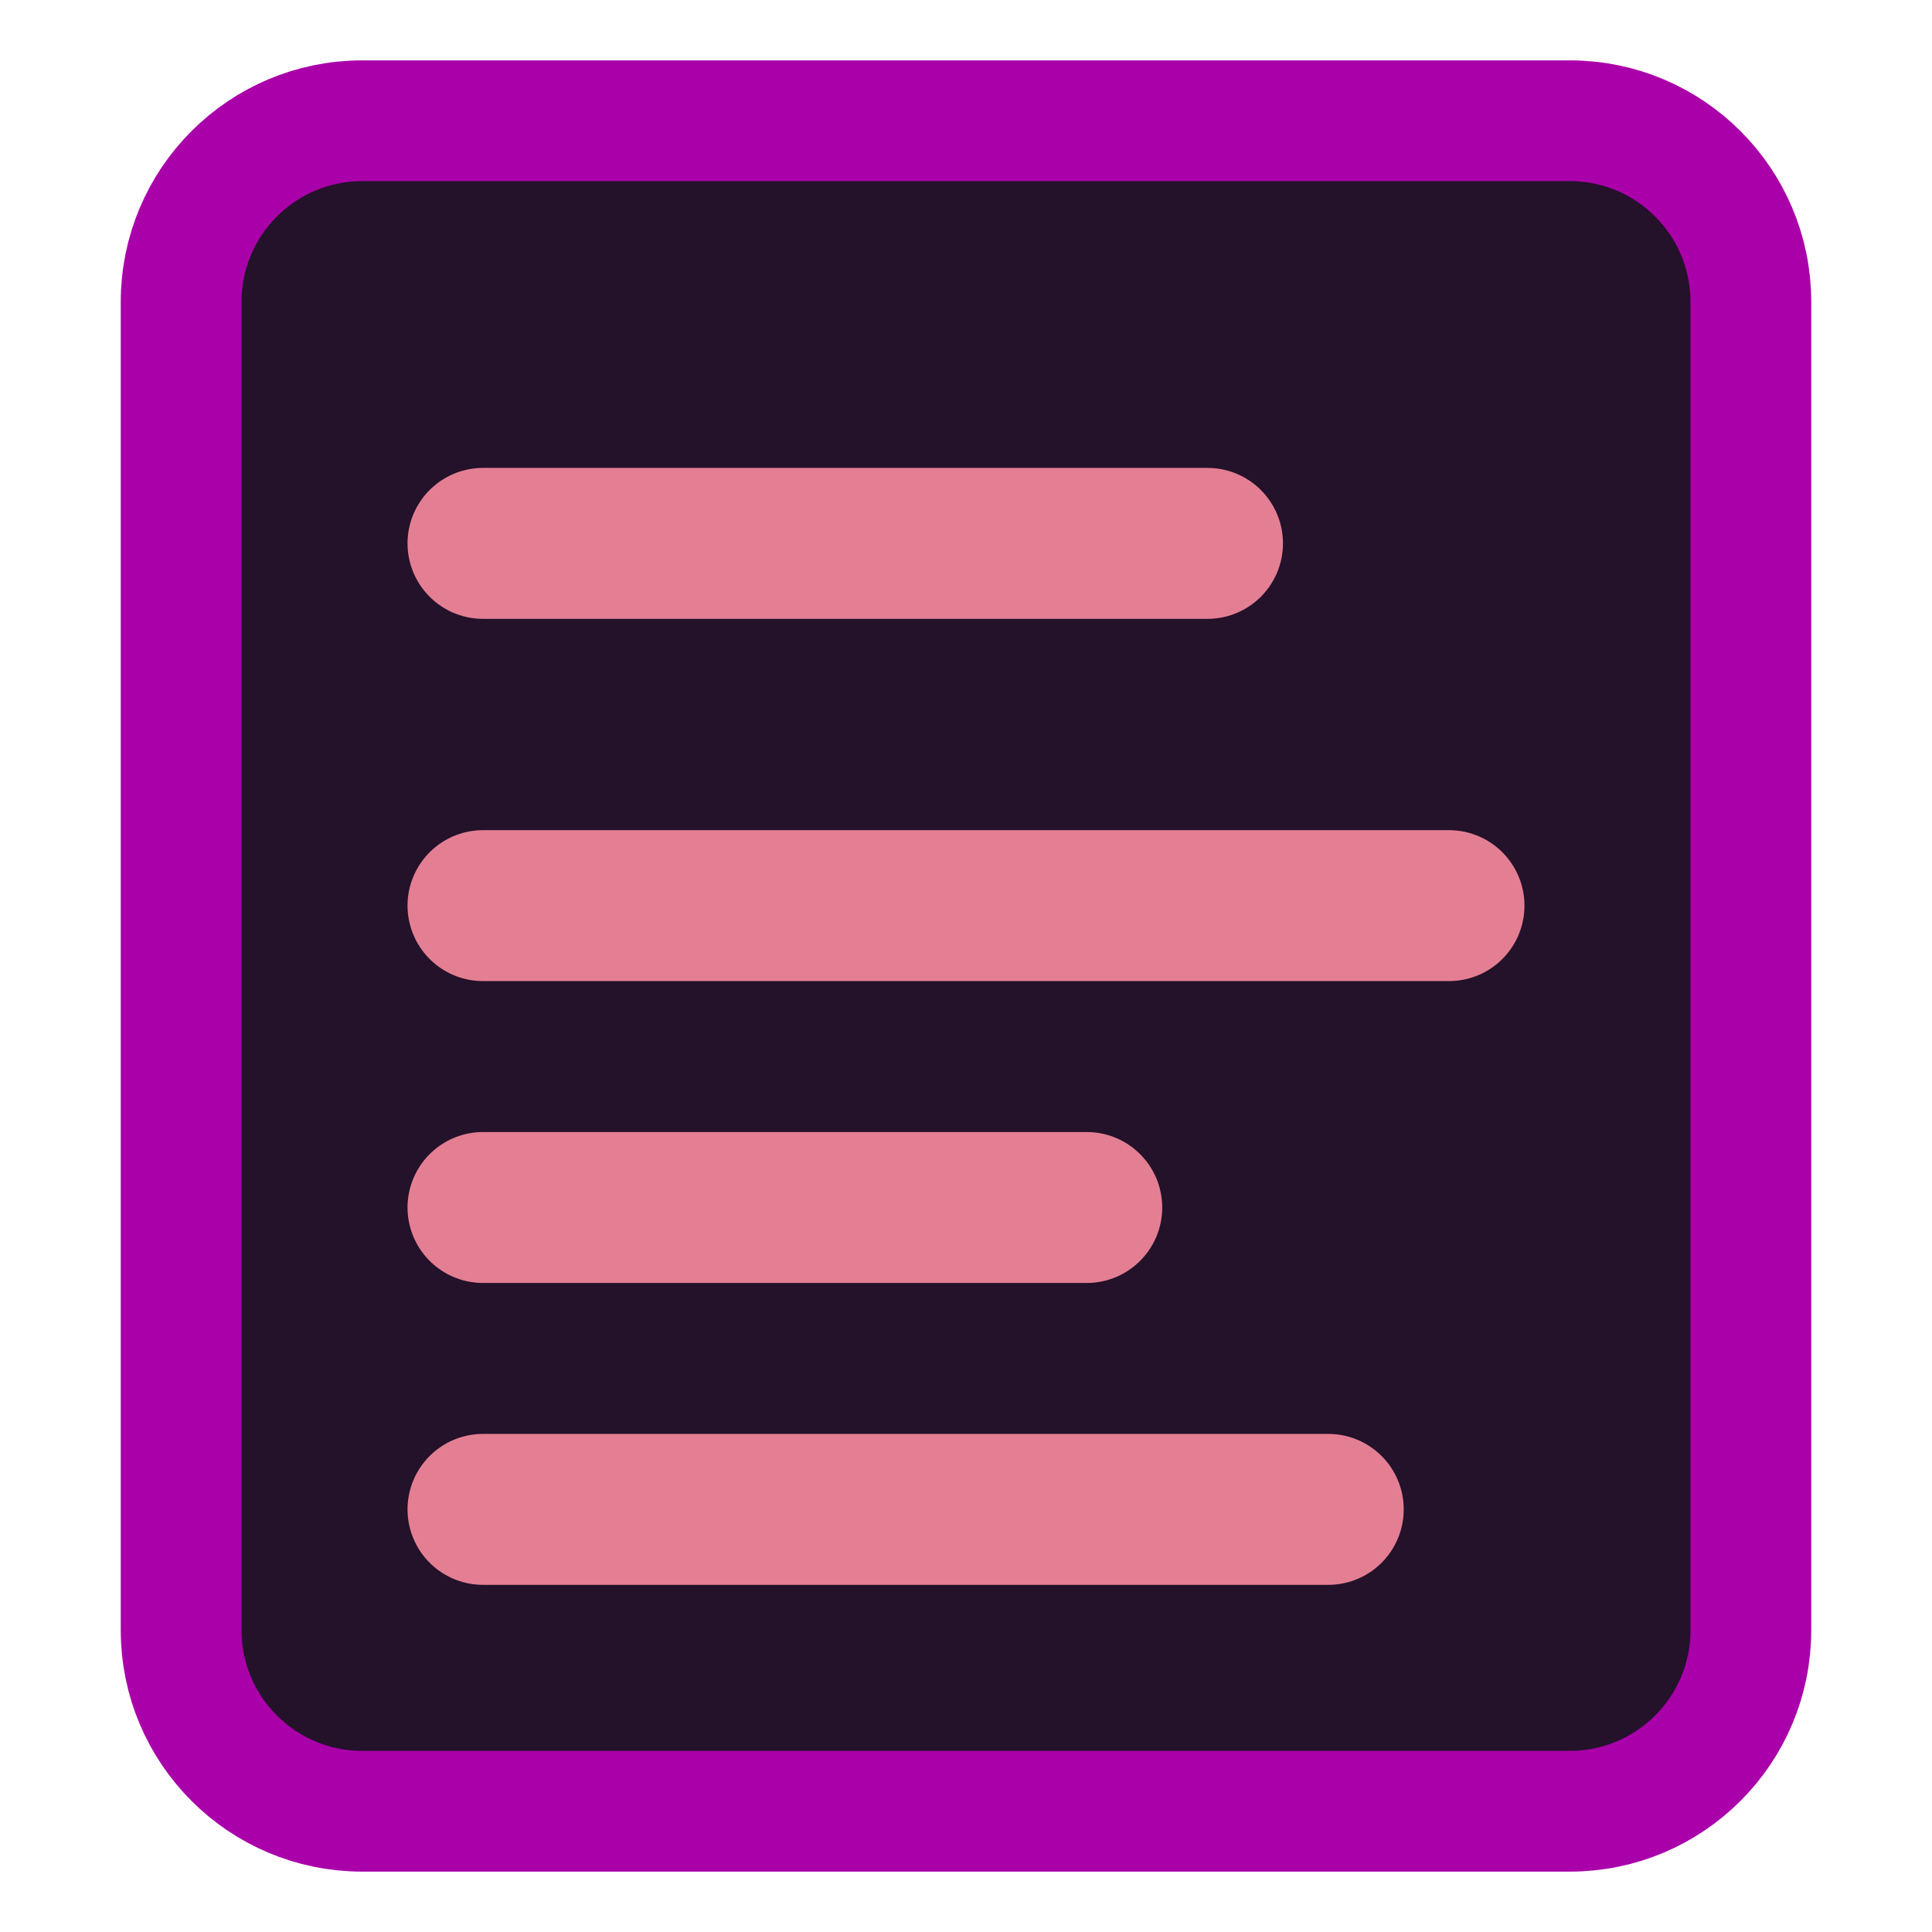
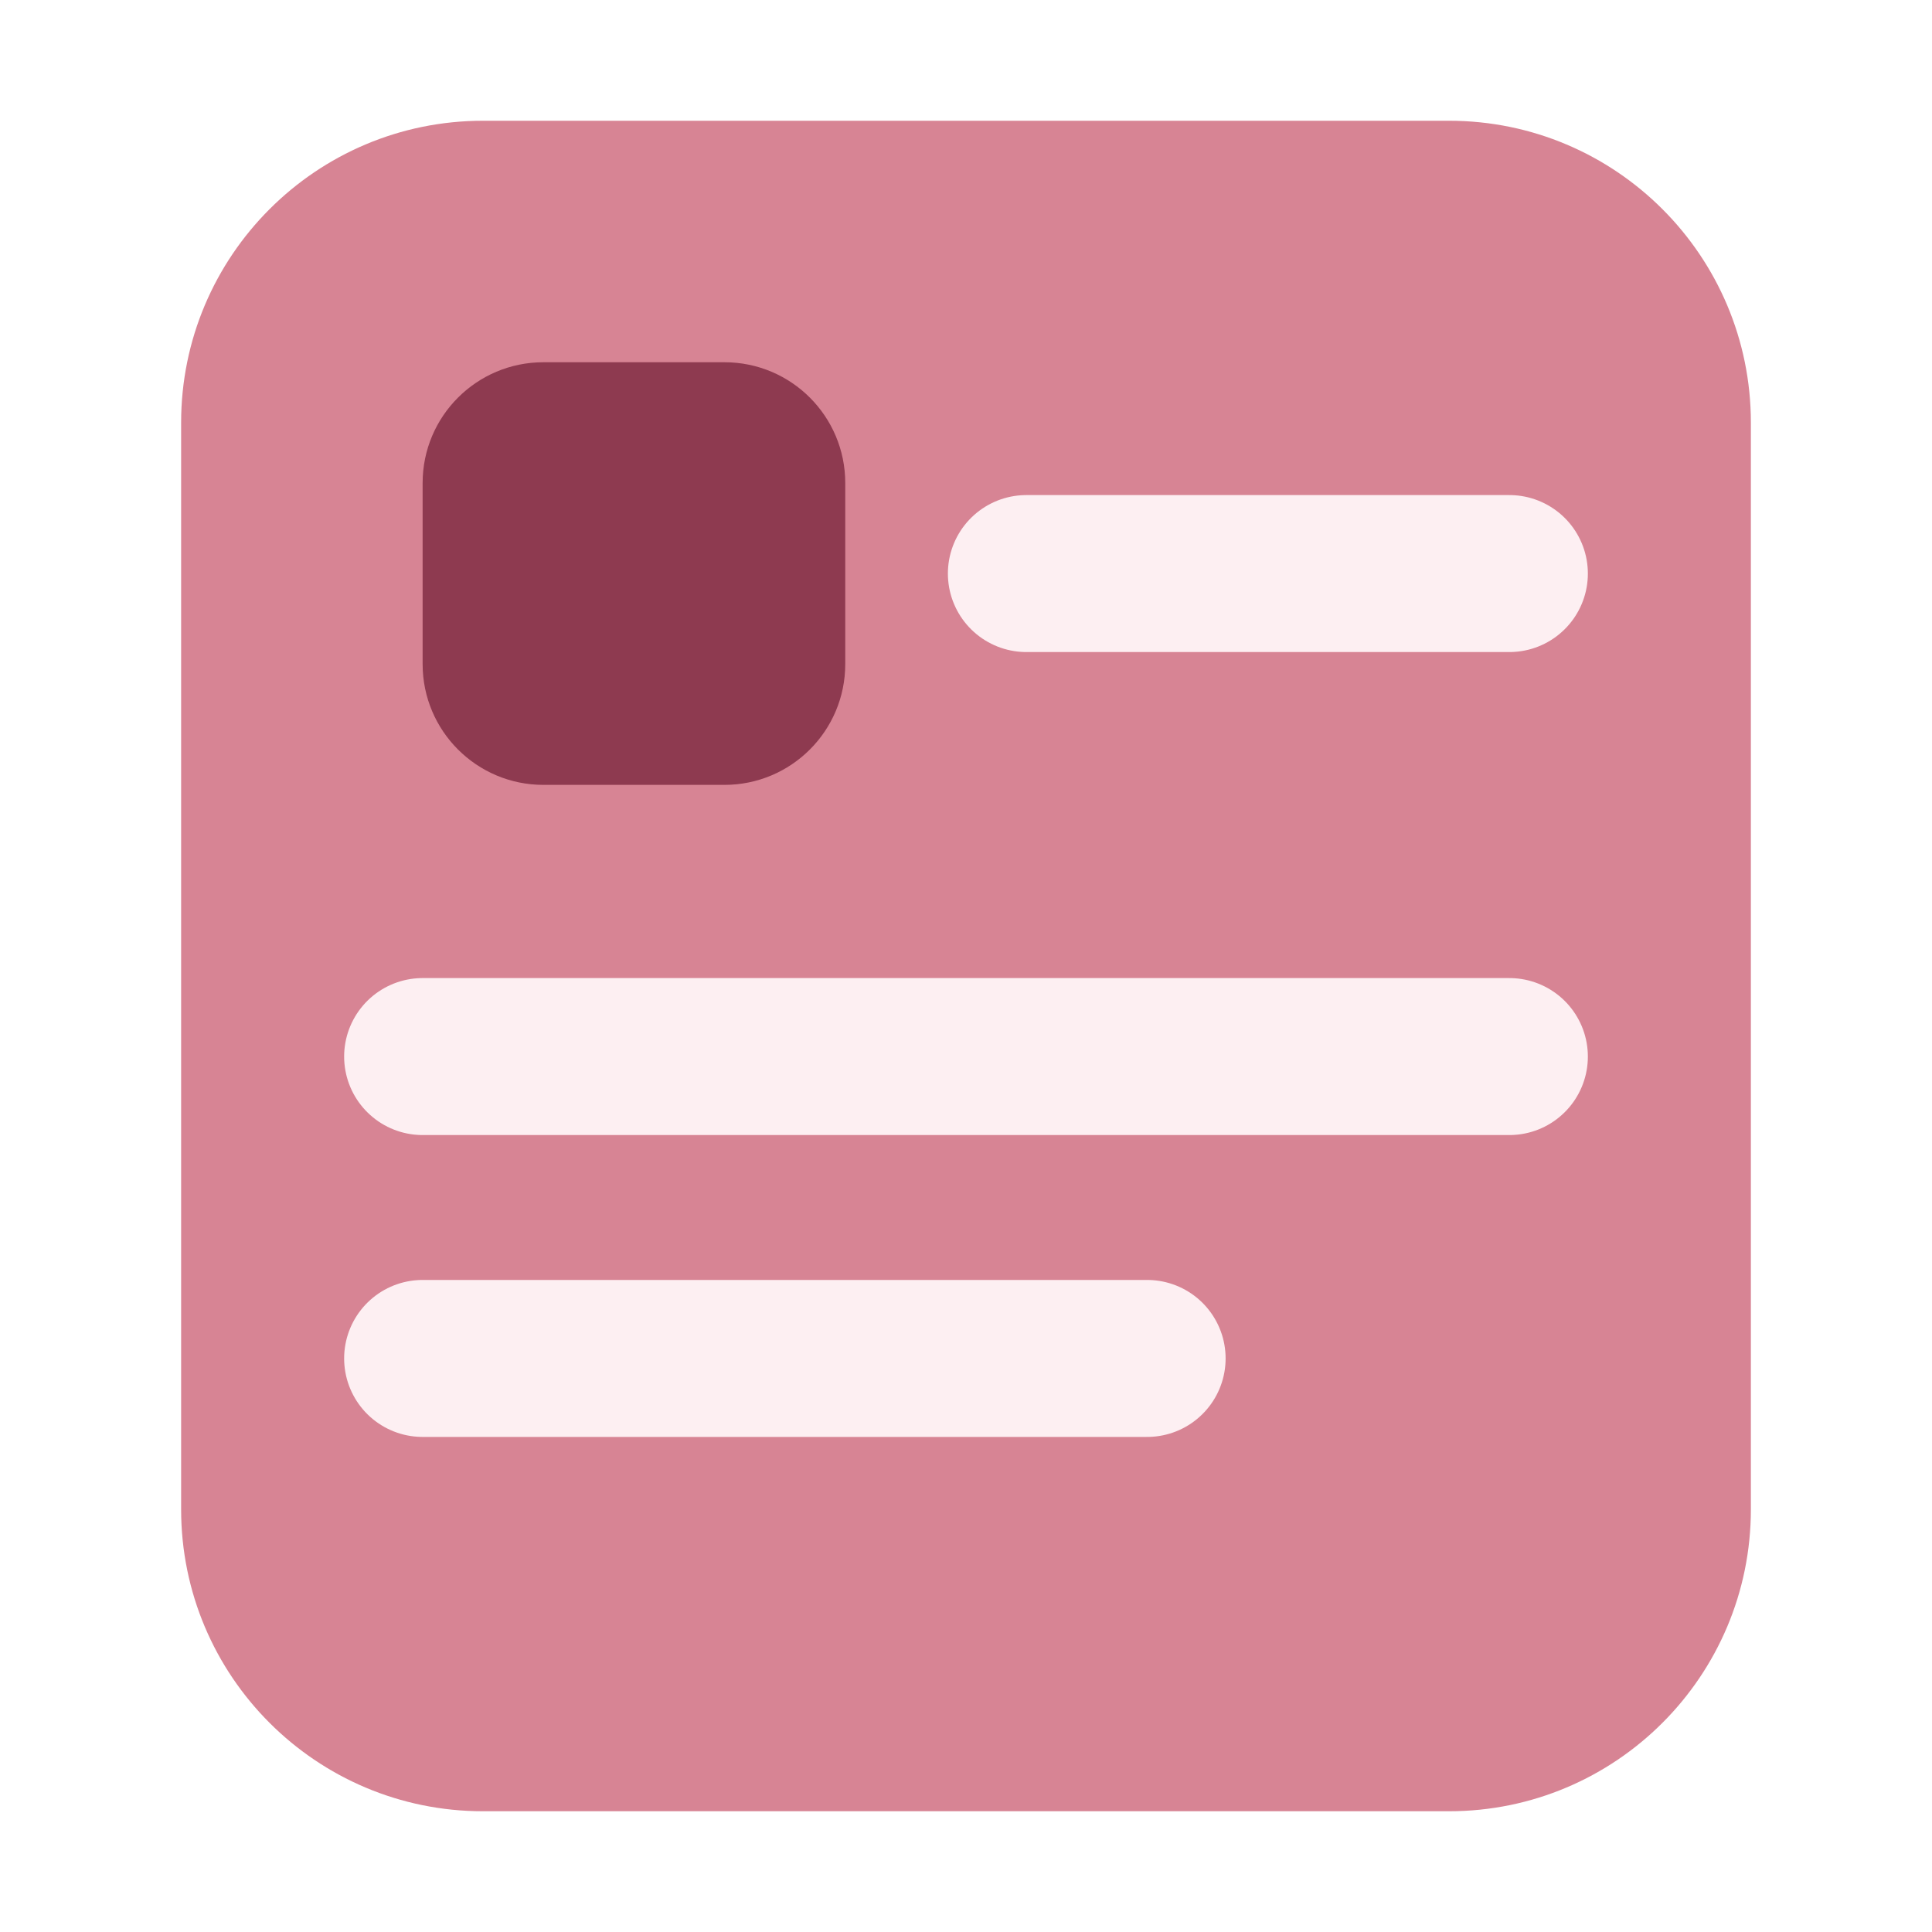
<svg xmlns="http://www.w3.org/2000/svg" viewBox="0 0 32 32">
-   <rect x="3" y="2" width="26" height="28" rx="3" fill="#24112a" stroke="#aa00aa" stroke-width="2" />
-   <path d="M8 9h12M8 15h16M8 20h10M8 25h14" stroke="#e47f93" stroke-width="2.5" stroke-linecap="round" />
+   <rect x="3" y="2" width="26" height="28" rx="5" fill="#d78494" />
+   <rect x="7" y="6" width="7" height="7" rx="2" fill="#8e3a50" />
+   <path d="M17 9.5h8M7 17.5h18M7 22.5h12" stroke="#fdeff2" stroke-width="2.6" stroke-linecap="round" />
</svg>
